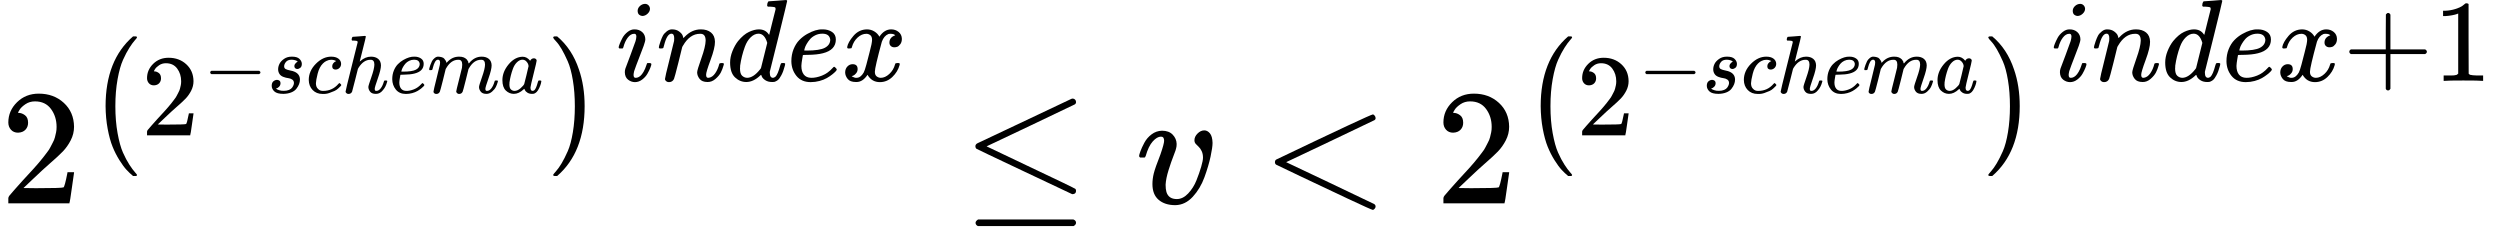
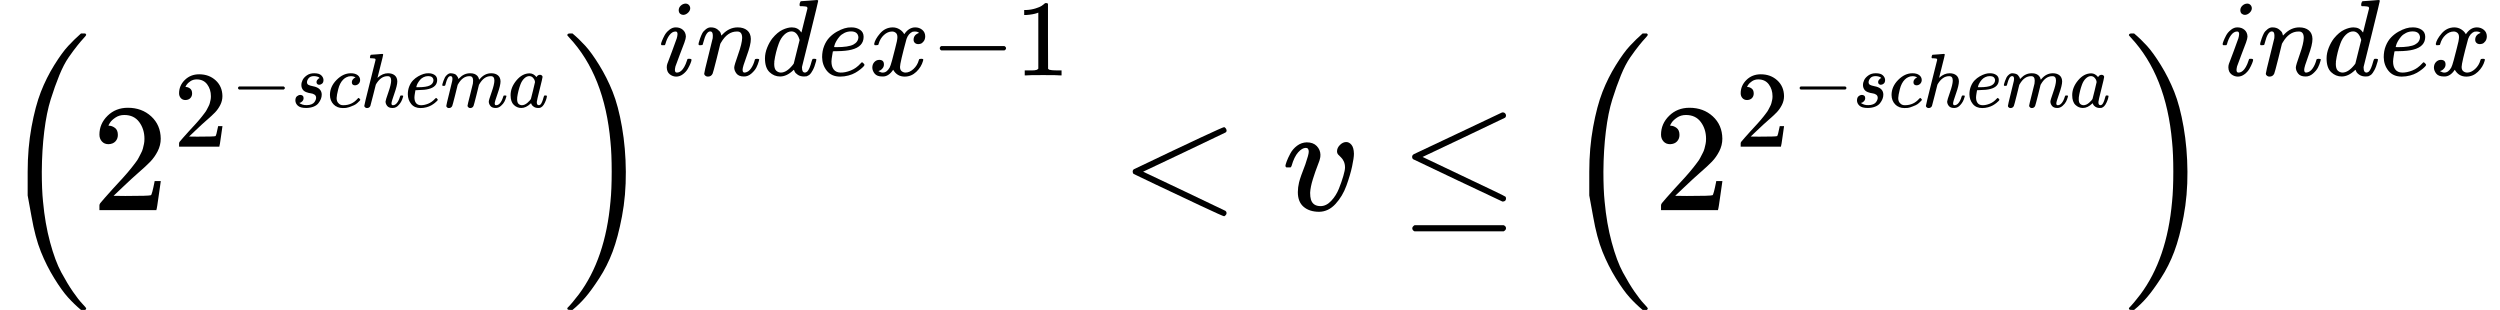
- <svg xmlns="http://www.w3.org/2000/svg" xmlns:xlink="http://www.w3.org/1999/xlink" width="274.688px" height="24.840px" viewBox="0 -1234.5 15176.5 1372.5" aria-hidden="true">
+ <svg xmlns="http://www.w3.org/2000/svg" xmlns:xlink="http://www.w3.org/1999/xlink" width="294.464px" height="36.504px" viewBox="0 -1367.3 16269.1 2016.8" aria-hidden="true">
  <defs>
-     <path id="MJX-239-TEX-N-32" d="M109 429Q82 429 66 447T50 491Q50 562 103 614T235 666Q326 666 387 610T449 465Q449 422 429 383T381 315T301 241Q265 210 201 149L142 93L218 92Q375 92 385 97Q392 99 409 186V189H449V186Q448 183 436 95T421 3V0H50V19V31Q50 38 56 46T86 81Q115 113 136 137Q145 147 170 174T204 211T233 244T261 278T284 308T305 340T320 369T333 401T340 431T343 464Q343 527 309 573T212 619Q179 619 154 602T119 569T109 550Q109 549 114 549Q132 549 151 535T170 489Q170 464 154 447T109 429Z" />
-     <path id="MJX-239-TEX-SO-28" d="M152 251Q152 646 388 850H416Q422 844 422 841Q422 837 403 816T357 753T302 649T255 482T236 250Q236 124 255 19T301 -147T356 -251T403 -315T422 -340Q422 -343 416 -349H388Q359 -325 332 -296T271 -213T212 -97T170 56T152 251Z" />
-     <path id="MJX-239-TEX-N-2212" d="M84 237T84 250T98 270H679Q694 262 694 250T679 230H98Q84 237 84 250Z" />
-     <path id="MJX-239-TEX-I-1D460" d="M131 289Q131 321 147 354T203 415T300 442Q362 442 390 415T419 355Q419 323 402 308T364 292Q351 292 340 300T328 326Q328 342 337 354T354 372T367 378Q368 378 368 379Q368 382 361 388T336 399T297 405Q249 405 227 379T204 326Q204 301 223 291T278 274T330 259Q396 230 396 163Q396 135 385 107T352 51T289 7T195 -10Q118 -10 86 19T53 87Q53 126 74 143T118 160Q133 160 146 151T160 120Q160 94 142 76T111 58Q109 57 108 57T107 55Q108 52 115 47T146 34T201 27Q237 27 263 38T301 66T318 97T323 122Q323 150 302 164T254 181T195 196T148 231Q131 256 131 289Z" />
-     <path id="MJX-239-TEX-I-1D450" d="M34 159Q34 268 120 355T306 442Q362 442 394 418T427 355Q427 326 408 306T360 285Q341 285 330 295T319 325T330 359T352 380T366 386H367Q367 388 361 392T340 400T306 404Q276 404 249 390Q228 381 206 359Q162 315 142 235T121 119Q121 73 147 50Q169 26 205 26H209Q321 26 394 111Q403 121 406 121Q410 121 419 112T429 98T420 83T391 55T346 25T282 0T202 -11Q127 -11 81 37T34 159Z" />
-     <path id="MJX-239-TEX-I-210E" d="M137 683Q138 683 209 688T282 694Q294 694 294 685Q294 674 258 534Q220 386 220 383Q220 381 227 388Q288 442 357 442Q411 442 444 415T478 336Q478 285 440 178T402 50Q403 36 407 31T422 26Q450 26 474 56T513 138Q516 149 519 151T535 153Q555 153 555 145Q555 144 551 130Q535 71 500 33Q466 -10 419 -10H414Q367 -10 346 17T325 74Q325 90 361 192T398 345Q398 404 354 404H349Q266 404 205 306L198 293L164 158Q132 28 127 16Q114 -11 83 -11Q69 -11 59 -2T48 16Q48 30 121 320L195 616Q195 629 188 632T149 637H128Q122 643 122 645T124 664Q129 683 137 683Z" />
-     <path id="MJX-239-TEX-I-1D452" d="M39 168Q39 225 58 272T107 350T174 402T244 433T307 442H310Q355 442 388 420T421 355Q421 265 310 237Q261 224 176 223Q139 223 138 221Q138 219 132 186T125 128Q125 81 146 54T209 26T302 45T394 111Q403 121 406 121Q410 121 419 112T429 98T420 82T390 55T344 24T281 -1T205 -11Q126 -11 83 42T39 168ZM373 353Q367 405 305 405Q272 405 244 391T199 357T170 316T154 280T149 261Q149 260 169 260Q282 260 327 284T373 353Z" />
-     <path id="MJX-239-TEX-I-1D45A" d="M21 287Q22 293 24 303T36 341T56 388T88 425T132 442T175 435T205 417T221 395T229 376L231 369Q231 367 232 367L243 378Q303 442 384 442Q401 442 415 440T441 433T460 423T475 411T485 398T493 385T497 373T500 364T502 357L510 367Q573 442 659 442Q713 442 746 415T780 336Q780 285 742 178T704 50Q705 36 709 31T724 26Q752 26 776 56T815 138Q818 149 821 151T837 153Q857 153 857 145Q857 144 853 130Q845 101 831 73T785 17T716 -10Q669 -10 648 17T627 73Q627 92 663 193T700 345Q700 404 656 404H651Q565 404 506 303L499 291L466 157Q433 26 428 16Q415 -11 385 -11Q372 -11 364 -4T353 8T350 18Q350 29 384 161L420 307Q423 322 423 345Q423 404 379 404H374Q288 404 229 303L222 291L189 157Q156 26 151 16Q138 -11 108 -11Q95 -11 87 -5T76 7T74 17Q74 30 112 181Q151 335 151 342Q154 357 154 369Q154 405 129 405Q107 405 92 377T69 316T57 280Q55 278 41 278H27Q21 284 21 287Z" />
-     <path id="MJX-239-TEX-I-1D44E" d="M33 157Q33 258 109 349T280 441Q331 441 370 392Q386 422 416 422Q429 422 439 414T449 394Q449 381 412 234T374 68Q374 43 381 35T402 26Q411 27 422 35Q443 55 463 131Q469 151 473 152Q475 153 483 153H487Q506 153 506 144Q506 138 501 117T481 63T449 13Q436 0 417 -8Q409 -10 393 -10Q359 -10 336 5T306 36L300 51Q299 52 296 50Q294 48 292 46Q233 -10 172 -10Q117 -10 75 30T33 157ZM351 328Q351 334 346 350T323 385T277 405Q242 405 210 374T160 293Q131 214 119 129Q119 126 119 118T118 106Q118 61 136 44T179 26Q217 26 254 59T298 110Q300 114 325 217T351 328Z" />
-     <path id="MJX-239-TEX-SO-29" d="M305 251Q305 -145 69 -349H56Q43 -349 39 -347T35 -338Q37 -333 60 -307T108 -239T160 -136T204 27T221 250T204 473T160 636T108 740T60 807T35 839Q35 850 50 850H56H69Q197 743 256 566Q305 425 305 251Z" />
-     <path id="MJX-239-TEX-I-1D456" d="M184 600Q184 624 203 642T247 661Q265 661 277 649T290 619Q290 596 270 577T226 557Q211 557 198 567T184 600ZM21 287Q21 295 30 318T54 369T98 420T158 442Q197 442 223 419T250 357Q250 340 236 301T196 196T154 83Q149 61 149 51Q149 26 166 26Q175 26 185 29T208 43T235 78T260 137Q263 149 265 151T282 153Q302 153 302 143Q302 135 293 112T268 61T223 11T161 -11Q129 -11 102 10T74 74Q74 91 79 106T122 220Q160 321 166 341T173 380Q173 404 156 404H154Q124 404 99 371T61 287Q60 286 59 284T58 281T56 279T53 278T49 278T41 278H27Q21 284 21 287Z" />
-     <path id="MJX-239-TEX-I-1D45B" d="M21 287Q22 293 24 303T36 341T56 388T89 425T135 442Q171 442 195 424T225 390T231 369Q231 367 232 367L243 378Q304 442 382 442Q436 442 469 415T503 336T465 179T427 52Q427 26 444 26Q450 26 453 27Q482 32 505 65T540 145Q542 153 560 153Q580 153 580 145Q580 144 576 130Q568 101 554 73T508 17T439 -10Q392 -10 371 17T350 73Q350 92 386 193T423 345Q423 404 379 404H374Q288 404 229 303L222 291L189 157Q156 26 151 16Q138 -11 108 -11Q95 -11 87 -5T76 7T74 17Q74 30 112 180T152 343Q153 348 153 366Q153 405 129 405Q91 405 66 305Q60 285 60 284Q58 278 41 278H27Q21 284 21 287Z" />
-     <path id="MJX-239-TEX-I-1D451" d="M366 683Q367 683 438 688T511 694Q523 694 523 686Q523 679 450 384T375 83T374 68Q374 26 402 26Q411 27 422 35Q443 55 463 131Q469 151 473 152Q475 153 483 153H487H491Q506 153 506 145Q506 140 503 129Q490 79 473 48T445 8T417 -8Q409 -10 393 -10Q359 -10 336 5T306 36L300 51Q299 52 296 50Q294 48 292 46Q233 -10 172 -10Q117 -10 75 30T33 157Q33 205 53 255T101 341Q148 398 195 420T280 442Q336 442 364 400Q369 394 369 396Q370 400 396 505T424 616Q424 629 417 632T378 637H357Q351 643 351 645T353 664Q358 683 366 683ZM352 326Q329 405 277 405Q242 405 210 374T160 293Q131 214 119 129Q119 126 119 118T118 106Q118 61 136 44T179 26Q233 26 290 98L298 109L352 326Z" />
-     <path id="MJX-239-TEX-I-1D465" d="M52 289Q59 331 106 386T222 442Q257 442 286 424T329 379Q371 442 430 442Q467 442 494 420T522 361Q522 332 508 314T481 292T458 288Q439 288 427 299T415 328Q415 374 465 391Q454 404 425 404Q412 404 406 402Q368 386 350 336Q290 115 290 78Q290 50 306 38T341 26Q378 26 414 59T463 140Q466 150 469 151T485 153H489Q504 153 504 145Q504 144 502 134Q486 77 440 33T333 -11Q263 -11 227 52Q186 -10 133 -10H127Q78 -10 57 16T35 71Q35 103 54 123T99 143Q142 143 142 101Q142 81 130 66T107 46T94 41L91 40Q91 39 97 36T113 29T132 26Q168 26 194 71Q203 87 217 139T245 247T261 313Q266 340 266 352Q266 380 251 392T217 404Q177 404 142 372T93 290Q91 281 88 280T72 278H58Q52 284 52 289Z" />
-     <path id="MJX-239-TEX-N-2264" d="M674 636Q682 636 688 630T694 615T687 601Q686 600 417 472L151 346L399 228Q687 92 691 87Q694 81 694 76Q694 58 676 56H670L382 192Q92 329 90 331Q83 336 83 348Q84 359 96 365Q104 369 382 500T665 634Q669 636 674 636ZM84 -118Q84 -108 99 -98H678Q694 -104 694 -118Q694 -130 679 -138H98Q84 -131 84 -118Z" />
-     <path id="MJX-239-TEX-I-1D463" d="M173 380Q173 405 154 405Q130 405 104 376T61 287Q60 286 59 284T58 281T56 279T53 278T49 278T41 278H27Q21 284 21 287Q21 294 29 316T53 368T97 419T160 441Q202 441 225 417T249 361Q249 344 246 335Q246 329 231 291T200 202T182 113Q182 86 187 69Q200 26 250 26Q287 26 319 60T369 139T398 222T409 277Q409 300 401 317T383 343T365 361T357 383Q357 405 376 424T417 443Q436 443 451 425T467 367Q467 340 455 284T418 159T347 40T241 -11Q177 -11 139 22Q102 54 102 117Q102 148 110 181T151 298Q173 362 173 380Z" />
-     <path id="MJX-239-TEX-N-3C" d="M694 -11T694 -19T688 -33T678 -40Q671 -40 524 29T234 166L90 235Q83 240 83 250Q83 261 91 266Q664 540 678 540Q681 540 687 534T694 519T687 505Q686 504 417 376L151 250L417 124Q686 -4 687 -5Q694 -11 694 -19Z" />
-     <path id="MJX-239-TEX-N-2B" d="M56 237T56 250T70 270H369V420L370 570Q380 583 389 583Q402 583 409 568V270H707Q722 262 722 250T707 230H409V-68Q401 -82 391 -82H389H387Q375 -82 369 -68V230H70Q56 237 56 250Z" />
-     <path id="MJX-239-TEX-N-31" d="M213 578L200 573Q186 568 160 563T102 556H83V602H102Q149 604 189 617T245 641T273 663Q275 666 285 666Q294 666 302 660V361L303 61Q310 54 315 52T339 48T401 46H427V0H416Q395 3 257 3Q121 3 100 0H88V46H114Q136 46 152 46T177 47T193 50T201 52T207 57T213 61V578Z" />
+     <path id="MJX-5-TEX-LO-28" d="M180 96T180 250T205 541T266 770T353 944T444 1069T527 1150H555Q561 1144 561 1141Q561 1137 545 1120T504 1072T447 995T386 878T330 721T288 513T272 251Q272 133 280 56Q293 -87 326 -209T399 -405T475 -531T536 -609T561 -640Q561 -643 555 -649H527Q483 -612 443 -568T353 -443T266 -270T205 -41Z" />
+     <path id="MJX-5-TEX-N-32" d="M109 429Q82 429 66 447T50 491Q50 562 103 614T235 666Q326 666 387 610T449 465Q449 422 429 383T381 315T301 241Q265 210 201 149L142 93L218 92Q375 92 385 97Q392 99 409 186V189H449V186Q448 183 436 95T421 3V0H50V19V31Q50 38 56 46T86 81Q115 113 136 137Q145 147 170 174T204 211T233 244T261 278T284 308T305 340T320 369T333 401T340 431T343 464Q343 527 309 573T212 619Q179 619 154 602T119 569T109 550Q109 549 114 549Q132 549 151 535T170 489Q170 464 154 447T109 429Z" />
+     <path id="MJX-5-TEX-N-2212" d="M84 237T84 250T98 270H679Q694 262 694 250T679 230H98Q84 237 84 250Z" />
+     <path id="MJX-5-TEX-I-1D460" d="M131 289Q131 321 147 354T203 415T300 442Q362 442 390 415T419 355Q419 323 402 308T364 292Q351 292 340 300T328 326Q328 342 337 354T354 372T367 378Q368 378 368 379Q368 382 361 388T336 399T297 405Q249 405 227 379T204 326Q204 301 223 291T278 274T330 259Q396 230 396 163Q396 135 385 107T352 51T289 7T195 -10Q118 -10 86 19T53 87Q53 126 74 143T118 160Q133 160 146 151T160 120Q160 94 142 76T111 58Q109 57 108 57T107 55Q108 52 115 47T146 34T201 27Q237 27 263 38T301 66T318 97T323 122Q323 150 302 164T254 181T195 196T148 231Q131 256 131 289Z" />
+     <path id="MJX-5-TEX-I-1D450" d="M34 159Q34 268 120 355T306 442Q362 442 394 418T427 355Q427 326 408 306T360 285Q341 285 330 295T319 325T330 359T352 380T366 386H367Q367 388 361 392T340 400T306 404Q276 404 249 390Q228 381 206 359Q162 315 142 235T121 119Q121 73 147 50Q169 26 205 26H209Q321 26 394 111Q403 121 406 121Q410 121 419 112T429 98T420 83T391 55T346 25T282 0T202 -11Q127 -11 81 37T34 159Z" />
+     <path id="MJX-5-TEX-I-210E" d="M137 683Q138 683 209 688T282 694Q294 694 294 685Q294 674 258 534Q220 386 220 383Q220 381 227 388Q288 442 357 442Q411 442 444 415T478 336Q478 285 440 178T402 50Q403 36 407 31T422 26Q450 26 474 56T513 138Q516 149 519 151T535 153Q555 153 555 145Q555 144 551 130Q535 71 500 33Q466 -10 419 -10H414Q367 -10 346 17T325 74Q325 90 361 192T398 345Q398 404 354 404H349Q266 404 205 306L198 293L164 158Q132 28 127 16Q114 -11 83 -11Q69 -11 59 -2T48 16Q48 30 121 320L195 616Q195 629 188 632T149 637H128Q122 643 122 645T124 664Q129 683 137 683Z" />
+     <path id="MJX-5-TEX-I-1D452" d="M39 168Q39 225 58 272T107 350T174 402T244 433T307 442H310Q355 442 388 420T421 355Q421 265 310 237Q261 224 176 223Q139 223 138 221Q138 219 132 186T125 128Q125 81 146 54T209 26T302 45T394 111Q403 121 406 121Q410 121 419 112T429 98T420 82T390 55T344 24T281 -1T205 -11Q126 -11 83 42T39 168ZM373 353Q367 405 305 405Q272 405 244 391T199 357T170 316T154 280T149 261Q149 260 169 260Q282 260 327 284T373 353Z" />
+     <path id="MJX-5-TEX-I-1D45A" d="M21 287Q22 293 24 303T36 341T56 388T88 425T132 442T175 435T205 417T221 395T229 376L231 369Q231 367 232 367L243 378Q303 442 384 442Q401 442 415 440T441 433T460 423T475 411T485 398T493 385T497 373T500 364T502 357L510 367Q573 442 659 442Q713 442 746 415T780 336Q780 285 742 178T704 50Q705 36 709 31T724 26Q752 26 776 56T815 138Q818 149 821 151T837 153Q857 153 857 145Q857 144 853 130Q845 101 831 73T785 17T716 -10Q669 -10 648 17T627 73Q627 92 663 193T700 345Q700 404 656 404H651Q565 404 506 303L499 291L466 157Q433 26 428 16Q415 -11 385 -11Q372 -11 364 -4T353 8T350 18Q350 29 384 161L420 307Q423 322 423 345Q423 404 379 404H374Q288 404 229 303L222 291L189 157Q156 26 151 16Q138 -11 108 -11Q95 -11 87 -5T76 7T74 17Q74 30 112 181Q151 335 151 342Q154 357 154 369Q154 405 129 405Q107 405 92 377T69 316T57 280Q55 278 41 278H27Q21 284 21 287Z" />
+     <path id="MJX-5-TEX-I-1D44E" d="M33 157Q33 258 109 349T280 441Q331 441 370 392Q386 422 416 422Q429 422 439 414T449 394Q449 381 412 234T374 68Q374 43 381 35T402 26Q411 27 422 35Q443 55 463 131Q469 151 473 152Q475 153 483 153H487Q506 153 506 144Q506 138 501 117T481 63T449 13Q436 0 417 -8Q409 -10 393 -10Q359 -10 336 5T306 36L300 51Q299 52 296 50Q294 48 292 46Q233 -10 172 -10Q117 -10 75 30T33 157ZM351 328Q351 334 346 350T323 385T277 405Q242 405 210 374T160 293Q131 214 119 129Q119 126 119 118T118 106Q118 61 136 44T179 26Q217 26 254 59T298 110Q300 114 325 217T351 328Z" />
+     <path id="MJX-5-TEX-LO-29" d="M35 1138Q35 1150 51 1150H56H69Q113 1113 153 1069T243 944T330 771T391 541T416 250T391 -40T330 -270T243 -443T152 -568T69 -649H56Q43 -649 39 -647T35 -637Q65 -607 110 -548Q283 -316 316 56Q324 133 324 251Q324 368 316 445Q278 877 48 1123Q36 1137 35 1138Z" />
+     <path id="MJX-5-TEX-I-1D456" d="M184 600Q184 624 203 642T247 661Q265 661 277 649T290 619Q290 596 270 577T226 557Q211 557 198 567T184 600ZM21 287Q21 295 30 318T54 369T98 420T158 442Q197 442 223 419T250 357Q250 340 236 301T196 196T154 83Q149 61 149 51Q149 26 166 26Q175 26 185 29T208 43T235 78T260 137Q263 149 265 151T282 153Q302 153 302 143Q302 135 293 112T268 61T223 11T161 -11Q129 -11 102 10T74 74Q74 91 79 106T122 220Q160 321 166 341T173 380Q173 404 156 404H154Q124 404 99 371T61 287Q60 286 59 284T58 281T56 279T53 278T49 278T41 278H27Q21 284 21 287Z" />
+     <path id="MJX-5-TEX-I-1D45B" d="M21 287Q22 293 24 303T36 341T56 388T89 425T135 442Q171 442 195 424T225 390T231 369Q231 367 232 367L243 378Q304 442 382 442Q436 442 469 415T503 336T465 179T427 52Q427 26 444 26Q450 26 453 27Q482 32 505 65T540 145Q542 153 560 153Q580 153 580 145Q580 144 576 130Q568 101 554 73T508 17T439 -10Q392 -10 371 17T350 73Q350 92 386 193T423 345Q423 404 379 404H374Q288 404 229 303L222 291L189 157Q156 26 151 16Q138 -11 108 -11Q95 -11 87 -5T76 7T74 17Q74 30 112 180T152 343Q153 348 153 366Q153 405 129 405Q91 405 66 305Q60 285 60 284Q58 278 41 278H27Q21 284 21 287Z" />
+     <path id="MJX-5-TEX-I-1D451" d="M366 683Q367 683 438 688T511 694Q523 694 523 686Q523 679 450 384T375 83T374 68Q374 26 402 26Q411 27 422 35Q443 55 463 131Q469 151 473 152Q475 153 483 153H487H491Q506 153 506 145Q506 140 503 129Q490 79 473 48T445 8T417 -8Q409 -10 393 -10Q359 -10 336 5T306 36L300 51Q299 52 296 50Q294 48 292 46Q233 -10 172 -10Q117 -10 75 30T33 157Q33 205 53 255T101 341Q148 398 195 420T280 442Q336 442 364 400Q369 394 369 396Q370 400 396 505T424 616Q424 629 417 632T378 637H357Q351 643 351 645T353 664Q358 683 366 683ZM352 326Q329 405 277 405Q242 405 210 374T160 293Q131 214 119 129Q119 126 119 118T118 106Q118 61 136 44T179 26Q233 26 290 98L298 109L352 326Z" />
+     <path id="MJX-5-TEX-I-1D465" d="M52 289Q59 331 106 386T222 442Q257 442 286 424T329 379Q371 442 430 442Q467 442 494 420T522 361Q522 332 508 314T481 292T458 288Q439 288 427 299T415 328Q415 374 465 391Q454 404 425 404Q412 404 406 402Q368 386 350 336Q290 115 290 78Q290 50 306 38T341 26Q378 26 414 59T463 140Q466 150 469 151T485 153H489Q504 153 504 145Q504 144 502 134Q486 77 440 33T333 -11Q263 -11 227 52Q186 -10 133 -10H127Q78 -10 57 16T35 71Q35 103 54 123T99 143Q142 143 142 101Q142 81 130 66T107 46T94 41L91 40Q91 39 97 36T113 29T132 26Q168 26 194 71Q203 87 217 139T245 247T261 313Q266 340 266 352Q266 380 251 392T217 404Q177 404 142 372T93 290Q91 281 88 280T72 278H58Q52 284 52 289Z" />
+     <path id="MJX-5-TEX-N-31" d="M213 578L200 573Q186 568 160 563T102 556H83V602H102Q149 604 189 617T245 641T273 663Q275 666 285 666Q294 666 302 660V361L303 61Q310 54 315 52T339 48T401 46H427V0H416Q395 3 257 3Q121 3 100 0H88V46H114Q136 46 152 46T177 47T193 50T201 52T207 57T213 61V578Z" />
+     <path id="MJX-5-TEX-N-3C" d="M694 -11T694 -19T688 -33T678 -40Q671 -40 524 29T234 166L90 235Q83 240 83 250Q83 261 91 266Q664 540 678 540Q681 540 687 534T694 519T687 505Q686 504 417 376L151 250L417 124Q686 -4 687 -5Q694 -11 694 -19Z" />
+     <path id="MJX-5-TEX-I-1D463" d="M173 380Q173 405 154 405Q130 405 104 376T61 287Q60 286 59 284T58 281T56 279T53 278T49 278T41 278H27Q21 284 21 287Q21 294 29 316T53 368T97 419T160 441Q202 441 225 417T249 361Q249 344 246 335Q246 329 231 291T200 202T182 113Q182 86 187 69Q200 26 250 26Q287 26 319 60T369 139T398 222T409 277Q409 300 401 317T383 343T365 361T357 383Q357 405 376 424T417 443Q436 443 451 425T467 367Q467 340 455 284T418 159T347 40T241 -11Q177 -11 139 22Q102 54 102 117Q102 148 110 181T151 298Q173 362 173 380Z" />
+     <path id="MJX-5-TEX-N-2264" d="M674 636Q682 636 688 630T694 615T687 601Q686 600 417 472L151 346L399 228Q687 92 691 87Q694 81 694 76Q694 58 676 56H670L382 192Q92 329 90 331Q83 336 83 348Q84 359 96 365Q104 369 382 500T665 634Q669 636 674 636ZM84 -118Q84 -108 99 -98H678Q694 -104 694 -118Q694 -130 679 -138H98Q84 -131 84 -118Z" />
  </defs>
  <g stroke="currentColor" fill="currentColor" stroke-width="0" transform="scale(1,-1)">
    <g data-mml-node="math">
      <g data-mml-node="msup">
        <g data-mml-node="TeXAtom" data-mjx-texclass="ORD">
-           <g data-mml-node="msup">
-             <g data-mml-node="mn">
-               <use data-c="32" xlink:href="#MJX-239-TEX-N-32" />
+           <g data-mml-node="mrow">
+             <g data-mml-node="mo" transform="translate(0 -0.5)">
+               <use data-c="28" xlink:href="#MJX-5-TEX-LO-28" />
            </g>
-             <g data-mml-node="TeXAtom" transform="translate(533,413) scale(0.707)" data-mjx-texclass="ORD">
-               <g data-mml-node="mrow">
-                 <g data-mml-node="mo" transform="translate(0 -0.5)">
-                   <use data-c="28" xlink:href="#MJX-239-TEX-SO-28" />
-                 </g>
-                 <g data-mml-node="msup" transform="translate(458,0)">
+             <g data-mml-node="msup" transform="translate(597,0)">
+               <g data-mml-node="mn">
+                 <use data-c="32" xlink:href="#MJX-5-TEX-N-32" />
+               </g>
+               <g data-mml-node="TeXAtom" transform="translate(533,413) scale(0.707)" data-mjx-texclass="ORD">
+                 <g data-mml-node="msup">
                  <g data-mml-node="mn">
-                     <use data-c="32" xlink:href="#MJX-239-TEX-N-32" />
+                     <use data-c="32" xlink:href="#MJX-5-TEX-N-32" />
                  </g>
                  <g data-mml-node="TeXAtom" transform="translate(533,363) scale(0.707)" data-mjx-texclass="ORD">
                    <g data-mml-node="mo">
-                       <use data-c="2212" xlink:href="#MJX-239-TEX-N-2212" />
+                       <use data-c="2212" xlink:href="#MJX-5-TEX-N-2212" />
                    </g>
                    <g data-mml-node="mi" transform="translate(778,0)">
-                       <use data-c="1D460" xlink:href="#MJX-239-TEX-I-1D460" />
+                       <use data-c="1D460" xlink:href="#MJX-5-TEX-I-1D460" />
                    </g>
                    <g data-mml-node="mi" transform="translate(1247,0)">
-                       <use data-c="1D450" xlink:href="#MJX-239-TEX-I-1D450" />
+                       <use data-c="1D450" xlink:href="#MJX-5-TEX-I-1D450" />
                    </g>
                    <g data-mml-node="mi" transform="translate(1680,0)">
-                       <use data-c="210E" xlink:href="#MJX-239-TEX-I-210E" />
+                       <use data-c="210E" xlink:href="#MJX-5-TEX-I-210E" />
                    </g>
                    <g data-mml-node="mi" transform="translate(2256,0)">
-                       <use data-c="1D452" xlink:href="#MJX-239-TEX-I-1D452" />
+                       <use data-c="1D452" xlink:href="#MJX-5-TEX-I-1D452" />
                    </g>
                    <g data-mml-node="mi" transform="translate(2722,0)">
-                       <use data-c="1D45A" xlink:href="#MJX-239-TEX-I-1D45A" />
+                       <use data-c="1D45A" xlink:href="#MJX-5-TEX-I-1D45A" />
                    </g>
                    <g data-mml-node="mi" transform="translate(3600,0)">
-                       <use data-c="1D44E" xlink:href="#MJX-239-TEX-I-1D44E" />
+                       <use data-c="1D44E" xlink:href="#MJX-5-TEX-I-1D44E" />
                    </g>
                  </g>
                </g>
-                 <g data-mml-node="mo" transform="translate(3960.6,0) translate(0 -0.5)">
-                   <use data-c="29" xlink:href="#MJX-239-TEX-SO-29" />
+               </g>
+             </g>
+             <g data-mml-node="mo" transform="translate(3656.7,0) translate(0 -0.5)">
+               <use data-c="29" xlink:href="#MJX-5-TEX-LO-29" />
+             </g>
+           </g>
+         </g>
+         <g data-mml-node="TeXAtom" transform="translate(4286.7,876.6) scale(0.707)" data-mjx-texclass="ORD">
+           <g data-mml-node="mi">
+             <use data-c="1D456" xlink:href="#MJX-5-TEX-I-1D456" />
+           </g>
+           <g data-mml-node="mi" transform="translate(345,0)">
+             <use data-c="1D45B" xlink:href="#MJX-5-TEX-I-1D45B" />
+           </g>
+           <g data-mml-node="mi" transform="translate(945,0)">
+             <use data-c="1D451" xlink:href="#MJX-5-TEX-I-1D451" />
+           </g>
+           <g data-mml-node="mi" transform="translate(1465,0)">
+             <use data-c="1D452" xlink:href="#MJX-5-TEX-I-1D452" />
+           </g>
+           <g data-mml-node="mi" transform="translate(1931,0)">
+             <use data-c="1D465" xlink:href="#MJX-5-TEX-I-1D465" />
+           </g>
+           <g data-mml-node="mo" transform="translate(2503,0)">
+             <use data-c="2212" xlink:href="#MJX-5-TEX-N-2212" />
+           </g>
+           <g data-mml-node="mn" transform="translate(3281,0)">
+             <use data-c="31" xlink:href="#MJX-5-TEX-N-31" />
+           </g>
+         </g>
+       </g>
+       <g data-mml-node="mo" transform="translate(7288.1,0)">
+         <use data-c="3C" xlink:href="#MJX-5-TEX-N-3C" />
+       </g>
+       <g data-mml-node="mi" transform="translate(8343.9,0)">
+         <use data-c="1D463" xlink:href="#MJX-5-TEX-I-1D463" />
+       </g>
+       <g data-mml-node="mo" transform="translate(9106.6,0)">
+         <use data-c="2264" xlink:href="#MJX-5-TEX-N-2264" />
+       </g>
+       <g data-mml-node="msup" transform="translate(10162.4,0)">
+         <g data-mml-node="TeXAtom" data-mjx-texclass="ORD">
+           <g data-mml-node="mrow">
+             <g data-mml-node="mo" transform="translate(0 -0.5)">
+               <use data-c="28" xlink:href="#MJX-5-TEX-LO-28" />
+             </g>
+             <g data-mml-node="msup" transform="translate(597,0)">
+               <g data-mml-node="mn">
+                 <use data-c="32" xlink:href="#MJX-5-TEX-N-32" />
+               </g>
+               <g data-mml-node="TeXAtom" transform="translate(533,413) scale(0.707)" data-mjx-texclass="ORD">
+                 <g data-mml-node="msup">
+                   <g data-mml-node="mn">
+                     <use data-c="32" xlink:href="#MJX-5-TEX-N-32" />
+                   </g>
+                   <g data-mml-node="TeXAtom" transform="translate(533,363) scale(0.707)" data-mjx-texclass="ORD">
+                     <g data-mml-node="mo">
+                       <use data-c="2212" xlink:href="#MJX-5-TEX-N-2212" />
+                     </g>
+                     <g data-mml-node="mi" transform="translate(778,0)">
+                       <use data-c="1D460" xlink:href="#MJX-5-TEX-I-1D460" />
+                     </g>
+                     <g data-mml-node="mi" transform="translate(1247,0)">
+                       <use data-c="1D450" xlink:href="#MJX-5-TEX-I-1D450" />
+                     </g>
+                     <g data-mml-node="mi" transform="translate(1680,0)">
+                       <use data-c="210E" xlink:href="#MJX-5-TEX-I-210E" />
+                     </g>
+                     <g data-mml-node="mi" transform="translate(2256,0)">
+                       <use data-c="1D452" xlink:href="#MJX-5-TEX-I-1D452" />
+                     </g>
+                     <g data-mml-node="mi" transform="translate(2722,0)">
+                       <use data-c="1D45A" xlink:href="#MJX-5-TEX-I-1D45A" />
+                     </g>
+                     <g data-mml-node="mi" transform="translate(3600,0)">
+                       <use data-c="1D44E" xlink:href="#MJX-5-TEX-I-1D44E" />
+                     </g>
+                   </g>
                </g>
              </g>
            </g>
-           </g>
-         </g>
-         <g data-mml-node="TeXAtom" transform="translate(3740.5,743.7) scale(0.707)" data-mjx-texclass="ORD">
-           <g data-mml-node="mi">
-             <use data-c="1D456" xlink:href="#MJX-239-TEX-I-1D456" />
-           </g>
-           <g data-mml-node="mi" transform="translate(345,0)">
-             <use data-c="1D45B" xlink:href="#MJX-239-TEX-I-1D45B" />
-           </g>
-           <g data-mml-node="mi" transform="translate(945,0)">
-             <use data-c="1D451" xlink:href="#MJX-239-TEX-I-1D451" />
-           </g>
-           <g data-mml-node="mi" transform="translate(1465,0)">
-             <use data-c="1D452" xlink:href="#MJX-239-TEX-I-1D452" />
-           </g>
-           <g data-mml-node="mi" transform="translate(1931,0)">
-             <use data-c="1D465" xlink:href="#MJX-239-TEX-I-1D465" />
-           </g>
-         </g>
-       </g>
-       <g data-mml-node="mo" transform="translate(5838.1,0)">
-         <use data-c="2264" xlink:href="#MJX-239-TEX-N-2264" />
-       </g>
-       <g data-mml-node="mi" transform="translate(6893.9,0)">
-         <use data-c="1D463" xlink:href="#MJX-239-TEX-I-1D463" />
-       </g>
-       <g data-mml-node="mo" transform="translate(7656.7,0)">
-         <use data-c="3C" xlink:href="#MJX-239-TEX-N-3C" />
-       </g>
-       <g data-mml-node="msup" transform="translate(8712.5,0)">
-         <g data-mml-node="TeXAtom" data-mjx-texclass="ORD">
-           <g data-mml-node="msup">
-             <g data-mml-node="mn">
-               <use data-c="32" xlink:href="#MJX-239-TEX-N-32" />
-             </g>
-             <g data-mml-node="TeXAtom" transform="translate(533,413) scale(0.707)" data-mjx-texclass="ORD">
-               <g data-mml-node="mrow">
-                 <g data-mml-node="mo" transform="translate(0 -0.5)">
-                   <use data-c="28" xlink:href="#MJX-239-TEX-SO-28" />
-                 </g>
-                 <g data-mml-node="msup" transform="translate(458,0)">
-                   <g data-mml-node="mn">
-                     <use data-c="32" xlink:href="#MJX-239-TEX-N-32" />
-                   </g>
-                   <g data-mml-node="TeXAtom" transform="translate(533,363) scale(0.707)" data-mjx-texclass="ORD">
-                     <g data-mml-node="mo">
-                       <use data-c="2212" xlink:href="#MJX-239-TEX-N-2212" />
-                     </g>
-                     <g data-mml-node="mi" transform="translate(778,0)">
-                       <use data-c="1D460" xlink:href="#MJX-239-TEX-I-1D460" />
-                     </g>
-                     <g data-mml-node="mi" transform="translate(1247,0)">
-                       <use data-c="1D450" xlink:href="#MJX-239-TEX-I-1D450" />
-                     </g>
-                     <g data-mml-node="mi" transform="translate(1680,0)">
-                       <use data-c="210E" xlink:href="#MJX-239-TEX-I-210E" />
-                     </g>
-                     <g data-mml-node="mi" transform="translate(2256,0)">
-                       <use data-c="1D452" xlink:href="#MJX-239-TEX-I-1D452" />
-                     </g>
-                     <g data-mml-node="mi" transform="translate(2722,0)">
-                       <use data-c="1D45A" xlink:href="#MJX-239-TEX-I-1D45A" />
-                     </g>
-                     <g data-mml-node="mi" transform="translate(3600,0)">
-                       <use data-c="1D44E" xlink:href="#MJX-239-TEX-I-1D44E" />
-                     </g>
-                   </g>
-                 </g>
-                 <g data-mml-node="mo" transform="translate(3960.6,0) translate(0 -0.5)">
-                   <use data-c="29" xlink:href="#MJX-239-TEX-SO-29" />
-                 </g>
-               </g>
+             <g data-mml-node="mo" transform="translate(3656.7,0) translate(0 -0.5)">
+               <use data-c="29" xlink:href="#MJX-5-TEX-LO-29" />
            </g>
          </g>
        </g>
-         <g data-mml-node="TeXAtom" transform="translate(3740.5,743.7) scale(0.707)" data-mjx-texclass="ORD">
+         <g data-mml-node="TeXAtom" transform="translate(4286.7,876.6) scale(0.707)" data-mjx-texclass="ORD">
          <g data-mml-node="mi">
-             <use data-c="1D456" xlink:href="#MJX-239-TEX-I-1D456" />
+             <use data-c="1D456" xlink:href="#MJX-5-TEX-I-1D456" />
          </g>
          <g data-mml-node="mi" transform="translate(345,0)">
-             <use data-c="1D45B" xlink:href="#MJX-239-TEX-I-1D45B" />
+             <use data-c="1D45B" xlink:href="#MJX-5-TEX-I-1D45B" />
          </g>
          <g data-mml-node="mi" transform="translate(945,0)">
-             <use data-c="1D451" xlink:href="#MJX-239-TEX-I-1D451" />
+             <use data-c="1D451" xlink:href="#MJX-5-TEX-I-1D451" />
          </g>
          <g data-mml-node="mi" transform="translate(1465,0)">
-             <use data-c="1D452" xlink:href="#MJX-239-TEX-I-1D452" />
+             <use data-c="1D452" xlink:href="#MJX-5-TEX-I-1D452" />
          </g>
          <g data-mml-node="mi" transform="translate(1931,0)">
-             <use data-c="1D465" xlink:href="#MJX-239-TEX-I-1D465" />
-           </g>
-           <g data-mml-node="mo" transform="translate(2503,0)">
-             <use data-c="2B" xlink:href="#MJX-239-TEX-N-2B" />
-           </g>
-           <g data-mml-node="mn" transform="translate(3281,0)">
-             <use data-c="31" xlink:href="#MJX-239-TEX-N-31" />
+             <use data-c="1D465" xlink:href="#MJX-5-TEX-I-1D465" />
          </g>
        </g>
      </g>
    </g>
  </g>
</svg>
